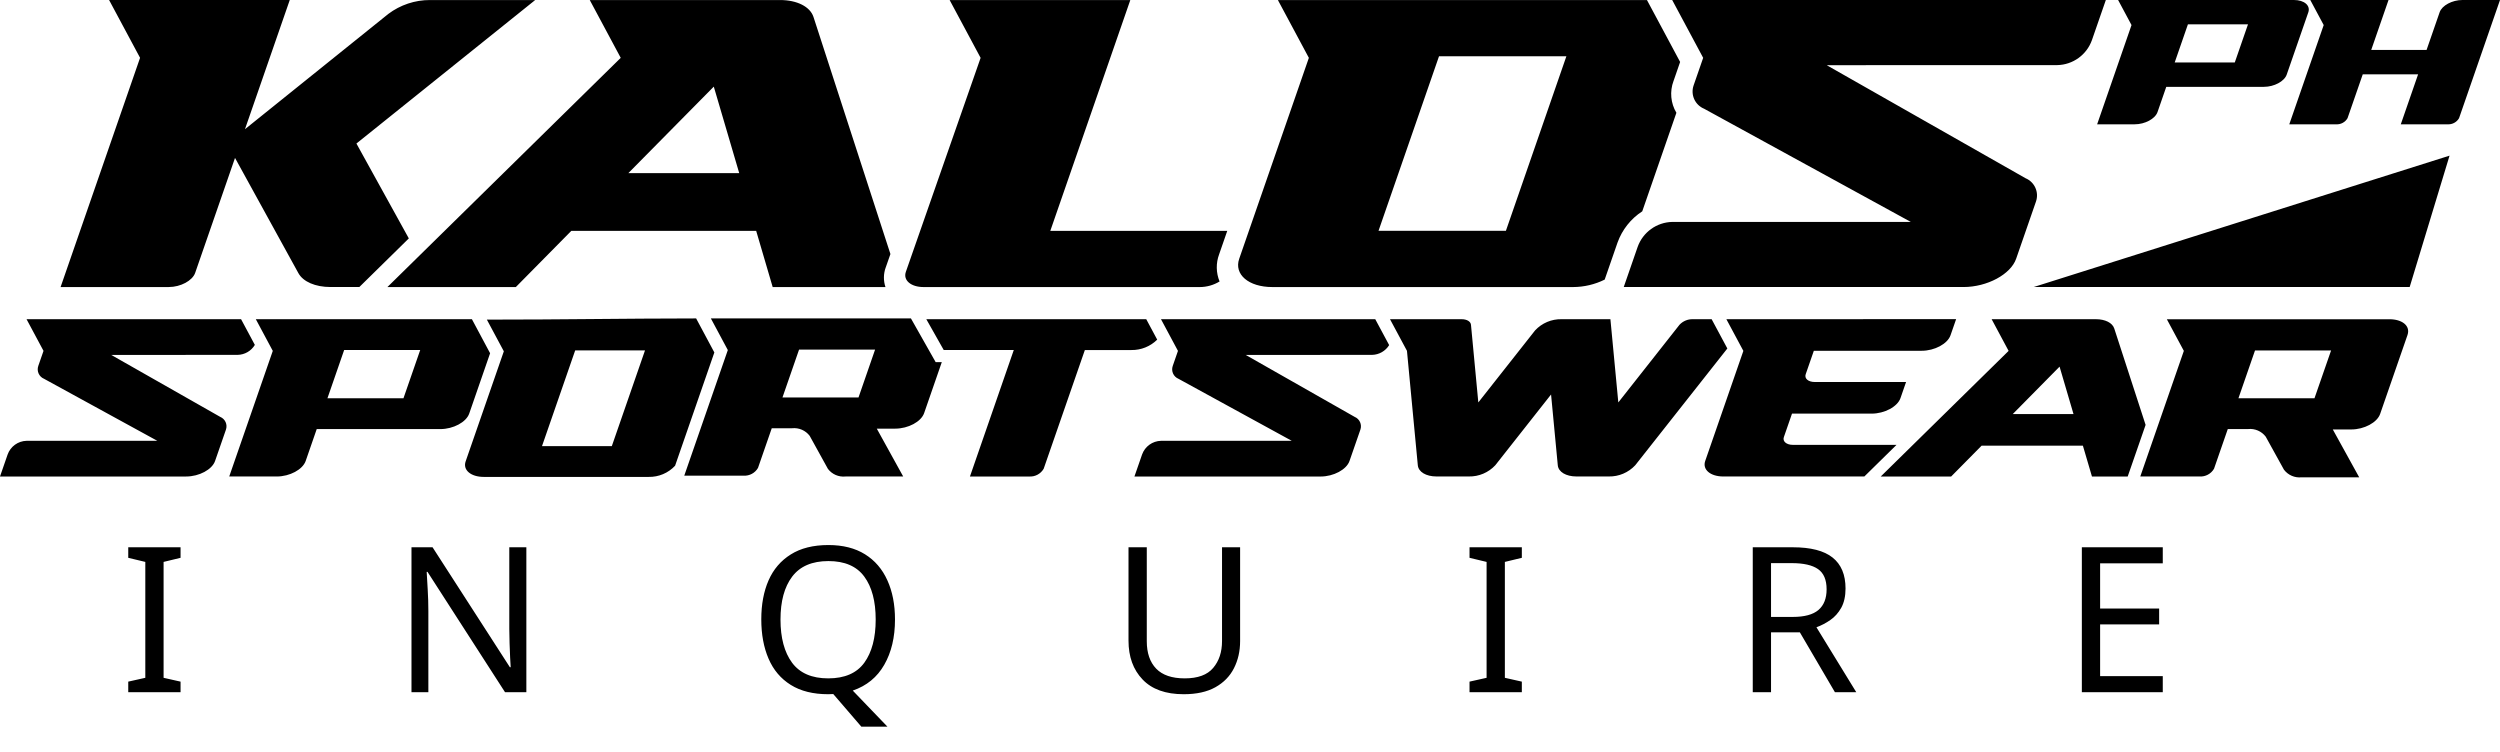
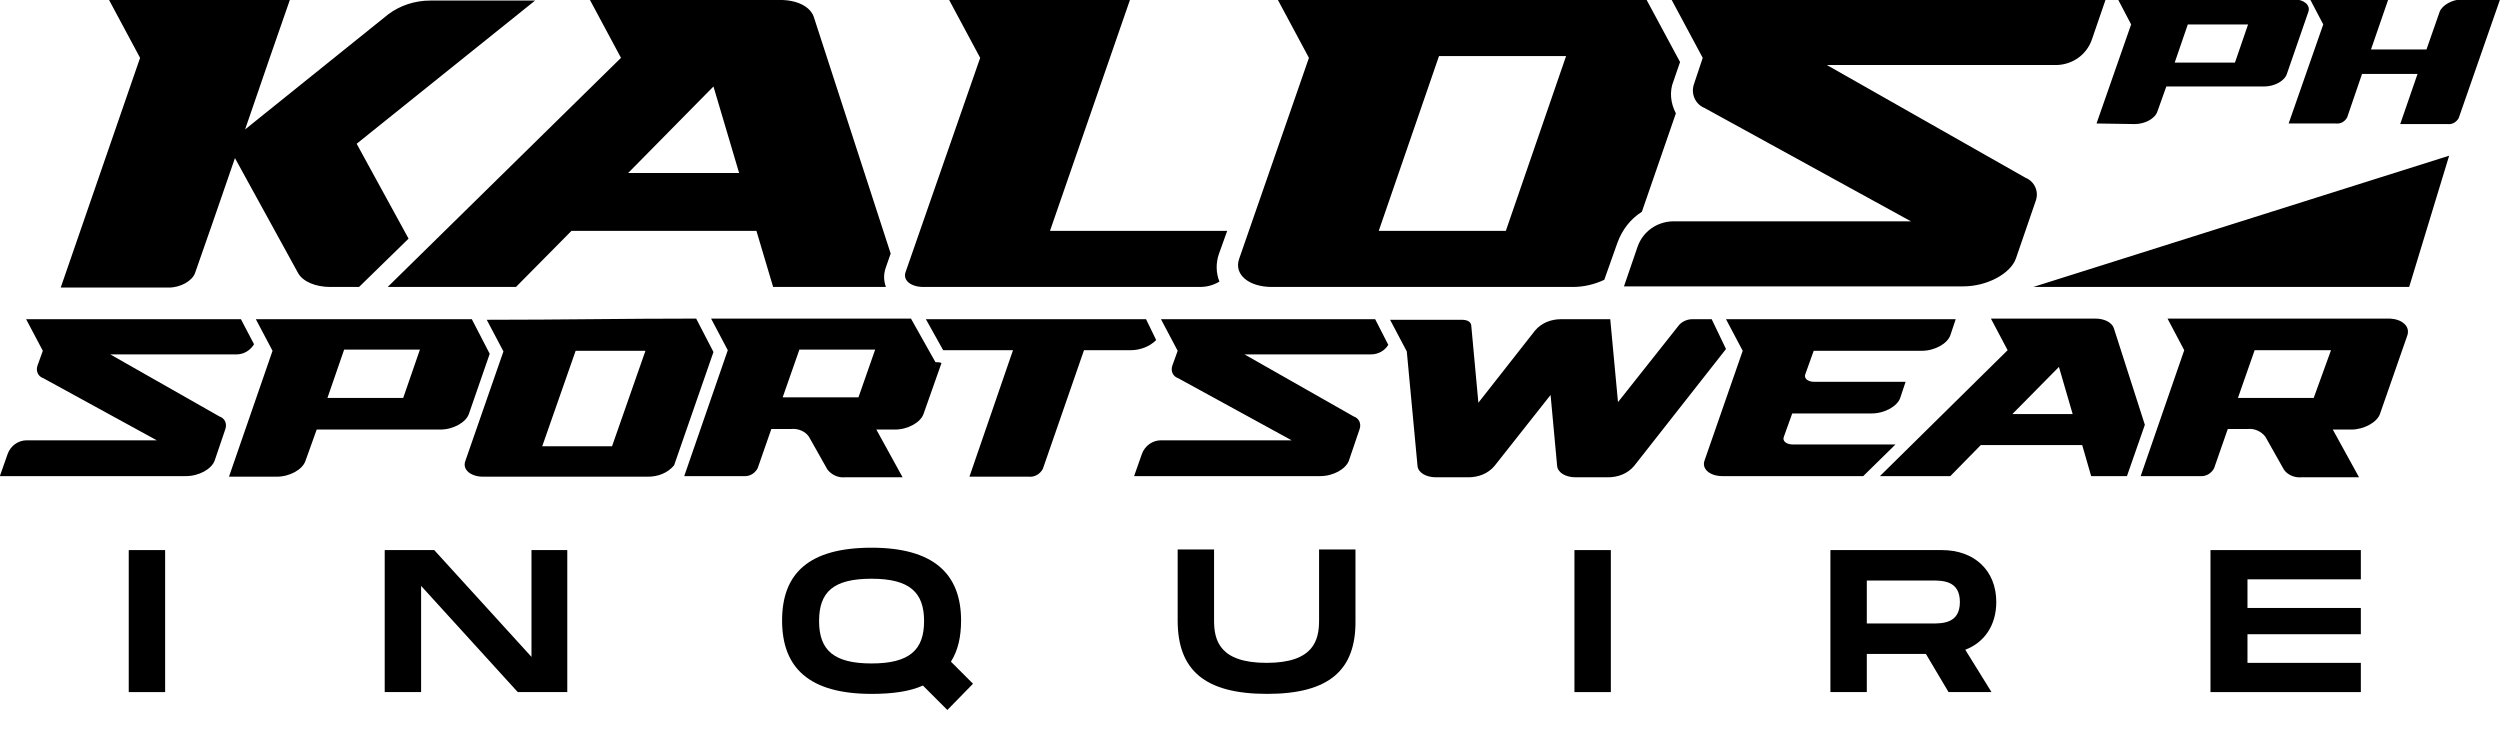
- <svg xmlns="http://www.w3.org/2000/svg" width="418.955" height="125.995" viewBox="0 0 418.955 125.995">
+ <svg xmlns="http://www.w3.org/2000/svg" version="1.1" id="Layer_1" x="0px" y="0px" viewBox="0 0 419 126" style="enable-background:new 0 0 419 126;" xml:space="preserve">
+   <style type="text/css">
+ 	.st0{enable-background:new    ;}
+ </style>
  <g id="kalosph-inquiry" transform="translate(-750.523 -82.005)">
-     <path id="kalos-logo" d="M40.4,53.492H4.449L7.292,58.8l-.878,2.532a1.717,1.717,0,0,0,.967,2.146L26.362,73.872H4.46a3.46,3.46,0,0,0-3.184,2.3L0,79.853H31.2c2.18,0,4.345-1.164,4.841-2.6L37.863,72a1.707,1.707,0,0,0-.956-2.137L18.647,59.482c7.642-.015,3.54-.012,21.172-.012A3.441,3.441,0,0,0,42.708,57.8Zm38.684,0H42.87l2.844,5.31-7.3,21.05h7.965c2.18,0,4.345-1.164,4.847-2.6l1.851-5.345H73.791c2.177,0,4.345-1.164,4.841-2.6l3.5-10.11ZM67.615,66.741H54.874l2.8-8.086H70.42ZM116.66,53.362c-12.749.015-22.064.2-35.071.2l2.844,5.31-6.4,18.449c-.5,1.437.865,2.6,3.041,2.6H108.7a5.886,5.886,0,0,0,4.432-1.873l6.58-18.983Zm-14.13,21.4h-11.7L96.39,58.724h11.7ZM156.8,60.687l-4.146-7.331c-19.7,0-29.86,0-33.528,0l2.844,5.308-7.3,21.05h9.938a2.612,2.612,0,0,0,2.419-1.3l2.306-6.649h3.408a3.274,3.274,0,0,1,2.948,1.275l3.057,5.537a3.277,3.277,0,0,0,2.95,1.275h9.664l-4.427-8.02h3.09c2.18,0,4.345-1.164,4.844-2.6l2.961-8.545H156.8Zm-12.929,5.92H131.128l2.779-8.016h12.741Zm48.22-13.115H155.233l2.919,5.163h11.74l-7.347,21.2h9.935a2.614,2.614,0,0,0,2.422-1.3l6.9-19.895h7.8a6.012,6.012,0,0,0,4.324-1.742Zm38.377,0H194.561l2.844,5.31-.878,2.532a1.717,1.717,0,0,0,.967,2.146l18.981,10.392H194.57a3.459,3.459,0,0,0-3.181,2.3l-1.279,3.685h31.2c2.177,0,4.342-1.164,4.841-2.6L227.976,72a1.71,1.71,0,0,0-.957-2.137L208.76,59.482c7.642-.015,3.54-.012,21.172-.012a3.45,3.45,0,0,0,2.866-1.635Zm56.372,0H283.67a2.947,2.947,0,0,0-2.216.935L271.2,67.44l-1.324-13.949H261.69a5.894,5.894,0,0,0-4.432,1.873L247.739,67.44l-1.23-13.013c-.053-.554-.693-.935-1.57-.935h-12l2.842,5.3,1.818,19.18c.106,1.112,1.382,1.876,3.134,1.876h5.411a5.9,5.9,0,0,0,4.436-1.876l9.35-11.864,1.126,11.864c.1,1.112,1.379,1.876,3.134,1.876H269.6a5.9,5.9,0,0,0,4.433-1.876L289.472,58.4Zm2.469,0,2.847,5.31-6.394,18.449c-.5,1.437.862,2.6,3.041,2.6h23.627l5.392-5.3H300.461c-1.087,0-1.769-.583-1.518-1.3l1.364-3.934h13.335c2.18,0,4.346-1.167,4.844-2.6l.937-2.7h-15.3c-1.09,0-1.772-.583-1.521-1.3l1.364-3.934h18.063c2.18,0,4.345-1.161,4.844-2.6l.938-2.7C313.818,53.492,303.647,53.492,289.311,53.492Zm65,1.551c-.311-.941-1.509-1.55-3.069-1.55H333.763l2.844,5.31-21.428,21.05h11.8l5.1-5.163h16.976l1.519,5.163h5.99l3-8.647ZM337.3,69.392l7.847-7.95,2.336,7.95ZM403.45,56.153l-4.582,13.216c-.5,1.438-2.666,2.6-4.845,2.6h-3.089l4.426,8.02H385.7a3.273,3.273,0,0,1-2.949-1.276l-3.058-5.536a3.277,3.277,0,0,0-2.949-1.276h-3.407l-2.306,6.65a2.613,2.613,0,0,1-2.421,1.3h-9.937l7.3-21.051L363.124,53.5c3.9,0,15.117,0,37.3,0C402.495,53.492,404,54.561,403.45,56.153Zm-12.8,2.574H377.9l-2.778,8.016h12.743ZM59.73,24.053l8.781,15.9L60.219,48.1H55.387c-2.543,0-4.589-.886-5.383-2.328l-10.616-19.3a.029.029,0,0,0,0-.021c-2.739,7.892-5.3,15.313-6.683,19.282-.453,1.3-2.431,2.369-4.416,2.369H10.155L23.472,9.689,18.28,0H48.559C47,4.5,44.053,13,41.05,21.657c.007-.009.017-.015.024-.023l24-19.3A11.57,11.57,0,0,1,72.067.006H89.69Zm88.7,20.775.789-2.256L136.322,2.834c-.564-1.716-2.756-2.828-5.6-2.828H98.832l5.192,9.689-39.1,38.41H86.445l9.3-9.419h30.976l2.766,9.419h18.9A4.974,4.974,0,0,1,148.427,44.827Zm-43.135-15.81,14.323-14.5,4.263,14.5Zm99.085,18.15a6.393,6.393,0,0,1-3.318.938h-46.28c-2.129,0-3.464-1.138-2.978-2.546L164.333,9.695,159.141.006h30.279l-13.408,38.68h29.655L204.3,42.629A6.234,6.234,0,0,0,204.377,47.167Zm76.071-33.585,1.108-3.2L276,.006H214.151l5.19,9.689-11.67,33.666c-.907,2.622,1.572,4.744,5.548,4.744h50.409a12.011,12.011,0,0,0,5.289-1.249l2.153-6.208a10.437,10.437,0,0,1,4.143-5.235L280.934,18.9A6.159,6.159,0,0,1,280.448,13.583Zm-28.09,25.1H231.014l10.14-29.259H262.5ZM285.42,9.693,280.229,0H352.9l-2.33,6.722a6.3,6.3,0,0,1-5.807,4.189c-32.171,0-24.683-.007-38.627.021l33.313,18.938a3.12,3.12,0,0,1,1.745,3.9l-3.324,9.586c-.907,2.623-4.858,4.745-8.832,4.745H272.11l2.33-6.722a6.305,6.305,0,0,1,5.807-4.189h39.966l-34.63-18.965a3.123,3.123,0,0,1-1.764-3.914Zm72.315,11.138c1.721,0,3.432-.919,3.828-2.054l1.464-4.225h16.362c1.721,0,3.432-.919,3.824-2.054l3.619-10.436C387.225.926,386.15,0,384.429,0H354.957l2.248,4.2-5.763,16.632Zm8.919-16.748h10.068l-2.214,6.389H364.44Zm52.3-4.076-6.862,19.8a2.067,2.067,0,0,1-1.912,1.026h-7.851l2.9-8.373h-9.276l-2.548,7.347a2.066,2.066,0,0,1-1.912,1.026h-7.851L389.41,4.2,387.162,0h13.111l-2.9,8.373h9.276l2.19-6.318C409.229.923,410.94,0,412.661,0v0h6.294ZM340.812,48.1,410.5,26.084,403.818,48.1Z" transform="translate(750.523 82.005)" />
-     <text id="INQUIRE" transform="translate(959 198)" font-size="34" font-family="MonumentExtended-Regular, Monument" letter-spacing="1em">
-       <tspan x="-188.343" y="0">INQUIRE</tspan>
-     </text>
+     <path id="kalos-logo" d="M790.9,135.5h-36l2.8,5.3l-0.9,2.5c-0.3,0.9,0.1,1.8,1,2.1l19,10.4H755c-1.4,0-2.7,0.9-3.2,2.3l-1.3,3.7   h31.2c2.2,0,4.3-1.2,4.8-2.6l1.8-5.3c0.3-0.9-0.1-1.8-1-2.1l-18.3-10.4c7.6,0,3.5,0,21.2,0c1.2,0,2.3-0.7,2.9-1.7L790.9,135.5z    M829.6,135.5h-36.2l2.8,5.3l-7.3,21.1h8c2.2,0,4.3-1.2,4.8-2.6l1.9-5.3h20.7c2.2,0,4.3-1.2,4.8-2.6l3.5-10.1L829.6,135.5z    M818.1,148.7h-12.7l2.8-8.1h12.7L818.1,148.7z M867.2,135.4c-12.7,0-22.1,0.2-35.1,0.2l2.8,5.3l-6.4,18.4c-0.5,1.4,0.9,2.6,3,2.6   h27.6c1.7,0,3.3-0.6,4.4-1.9l6.6-19L867.2,135.4z M853.1,156.8h-11.7l5.6-16h11.7L853.1,156.8z M907.3,142.7l-4.1-7.3   c-19.7,0-29.9,0-33.5,0l2.8,5.3l-7.3,21.1h9.9c1,0.1,1.9-0.4,2.4-1.3l2.3-6.6h3.4c1.1-0.1,2.3,0.4,2.9,1.3l3.1,5.5   c0.7,0.9,1.8,1.4,2.9,1.3h9.7l-4.4-8h3.1c2.2,0,4.3-1.2,4.8-2.6l3-8.5C908.4,142.7,907.3,142.7,907.3,142.7z M894.4,148.6h-12.7   l2.8-8h12.7L894.4,148.6z M942.6,135.5h-36.9l2.9,5.2h11.7l-7.3,21.2h9.9c1,0.1,1.9-0.4,2.4-1.3l6.9-19.9h7.8   c1.6,0,3.2-0.6,4.3-1.7L942.6,135.5z M981,135.5h-35.9l2.8,5.3l-0.9,2.5c-0.3,0.9,0.1,1.8,1,2.1l19,10.4h-21.9   c-1.4,0-2.7,0.9-3.2,2.3l-1.3,3.7h31.2c2.2,0,4.3-1.2,4.8-2.6l1.8-5.3c0.3-0.9-0.1-1.8-1-2.1l-18.3-10.4c7.6,0,3.5,0,21.2,0   c1.2,0,2.3-0.6,2.9-1.6L981,135.5z M1037.4,135.5h-3.2c-0.8,0-1.6,0.3-2.2,0.9l-10.3,13l-1.3-13.9h-8.2c-1.7,0-3.3,0.6-4.4,1.9   l-9.5,12.1l-1.2-13c-0.1-0.6-0.7-0.9-1.6-0.9h-12l2.8,5.3l1.8,19.2c0.1,1.1,1.4,1.9,3.1,1.9h5.4c1.7,0,3.3-0.6,4.4-1.9l9.4-11.9   l1.1,11.9c0.1,1.1,1.4,1.9,3.1,1.9h5.4c1.7,0,3.3-0.6,4.4-1.9l15.4-19.6L1037.4,135.5z M1039.8,135.5l2.8,5.3l-6.4,18.4   c-0.5,1.4,0.9,2.6,3,2.6h23.6l5.4-5.3H1051c-1.1,0-1.8-0.6-1.5-1.3l1.4-3.9h13.3c2.2,0,4.3-1.2,4.8-2.6l0.9-2.7h-15.3   c-1.1,0-1.8-0.6-1.5-1.3l1.4-3.9h18.1c2.2,0,4.3-1.2,4.8-2.6l0.9-2.7C1064.3,135.5,1054.2,135.5,1039.8,135.5L1039.8,135.5z    M1104.8,137c-0.3-0.9-1.5-1.6-3.1-1.6h-17.5l2.8,5.3l-21.4,21.1h11.8l5.1-5.2h17l1.5,5.2h6l3-8.6L1104.8,137z M1087.8,151.4   l7.8-7.9l2.3,7.9H1087.8z M1154,138.2l-4.6,13.2c-0.5,1.4-2.7,2.6-4.8,2.6h-3.1l4.4,8h-9.7c-1.1,0.1-2.3-0.4-2.9-1.3l-3.1-5.5   c-0.7-0.9-1.8-1.4-2.9-1.3h-3.4l-2.3,6.6c-0.5,0.9-1.4,1.4-2.4,1.3h-9.9l7.3-21.1l-2.8-5.3c3.9,0,15.1,0,37.3,0   C1153,135.5,1154.5,136.6,1154,138.2z M1141.2,140.7h-12.8l-2.8,8h12.7L1141.2,140.7z M810.3,106.1L819,122l-8.3,8.1h-4.8   c-2.5,0-4.6-0.9-5.4-2.3l-10.6-19.3c0,0,0,0,0,0c-2.7,7.9-5.3,15.3-6.7,19.3c-0.5,1.3-2.4,2.4-4.4,2.4h-18.1L774,91.7l-5.2-9.7   h30.3c-1.6,4.5-4.5,13-7.5,21.7c0,0,0,0,0,0l24-19.3c2-1.5,4.5-2.3,7-2.3h17.6L810.3,106.1z M899,126.8l0.8-2.3l-12.9-39.7   c-0.6-1.7-2.8-2.8-5.6-2.8h-31.9l5.2,9.7l-39.1,38.4H837l9.3-9.4h31l2.8,9.4h18.9C898.6,129,898.6,127.9,899,126.8L899,126.8z    M855.8,111l14.3-14.5l4.3,14.5H855.8z M954.9,129.2c-1,0.6-2.1,0.9-3.3,0.9h-46.3c-2.1,0-3.5-1.1-3-2.5l12.5-35.9l-5.2-9.7h30.3   l-13.4,38.7h29.7l-1.4,3.9C954.3,126.1,954.3,127.7,954.9,129.2L954.9,129.2z M1031,95.6l1.1-3.2l-5.6-10.4h-61.8l5.2,9.7   l-11.7,33.7c-0.9,2.6,1.6,4.7,5.5,4.7h50.4c1.8,0,3.6-0.4,5.3-1.2l2.2-6.2c0.8-2.2,2.2-4,4.1-5.2l5.7-16.5   C1030.5,99.3,1030.3,97.3,1031,95.6L1031,95.6z M1002.9,120.7h-21.3l10.1-29.3h21.3L1002.9,120.7z M1035.9,91.7l-5.2-9.7h72.7   l-2.3,6.7c-0.9,2.5-3.2,4.1-5.8,4.2c-32.2,0-24.7,0-38.6,0l33.3,18.9c1.5,0.6,2.3,2.3,1.7,3.9l-3.3,9.6c-0.9,2.6-4.9,4.7-8.8,4.7   h-56.9l2.3-6.7c0.9-2.5,3.2-4.1,5.8-4.2h40l-34.6-19c-1.5-0.6-2.3-2.3-1.8-3.9L1035.9,91.7z M1108.3,102.8c1.7,0,3.4-0.9,3.8-2.1   l1.5-4.2h16.4c1.7,0,3.4-0.9,3.8-2.1l3.6-10.4c0.4-1.1-0.7-2.1-2.4-2.1h-29.5l2.2,4.2l-5.8,16.6L1108.3,102.8z M1117.2,86.1h10.1   l-2.2,6.4H1115L1117.2,86.1z M1169.5,82l-6.9,19.8c-0.4,0.7-1.1,1.1-1.9,1h-7.9l2.9-8.4h-9.3l-2.5,7.3c-0.4,0.7-1.1,1.1-1.9,1h-7.9   l5.8-16.6l-2.2-4.2h13.1l-2.9,8.4h9.3l2.2-6.3c0.4-1.1,2.1-2.1,3.8-2.1l0,0L1169.5,82L1169.5,82z M1091.3,130.1l69.7-22l-6.7,22   H1091.3z" />
+     <g class="st0">
+       <path d="M778.2,198h-6.1v-23.8h6.1V198z" />
+       <path d="M845.6,174.2V198h-8.3l-16.2-17.8V198H815v-23.8h8.3l16.3,17.9v-17.9H845.6z" />
+       <path d="M909.3,201l-4.1-4.1c-2.2,1-5.1,1.4-8.6,1.4c-10.5,0-15-4.4-15-12.3c0-7.9,4.5-12.2,15-12.2c10.4,0,15,4.4,15,12.2    c0,2.7-0.5,5-1.7,6.9l3.7,3.7L909.3,201z M896.6,193.2c6.4,0,8.8-2.3,8.8-7.1c0-4.8-2.4-7.1-8.8-7.1c-6.4,0-8.8,2.2-8.8,7.1    C887.8,191,890.3,193.2,896.6,193.2z" />
+       <path d="M962.9,198.3c-10.5,0-15-4-15-12.3v-11.9h6.1v11.9c0,3.3,0.9,7.1,8.8,7.1c7.9,0,8.8-3.8,8.8-7.1v-11.9h6.1v11.9    C977.8,194.3,973.3,198.3,962.9,198.3z" />
+       <path d="M1020.5,198h-6.1v-23.8h6.1V198z" />
+       <path d="M1079.9,190.9l4.4,7.1h-7.2l-3.8-6.4h-9.9v6.4h-6.1v-23.8h18.7c5.4,0,9.1,3.4,9.1,8.7    C1085.1,186.8,1083.1,189.7,1079.9,190.9z M1063.4,186.5h10.9c1.8,0,4.7,0,4.7-3.6c0-3.6-2.9-3.6-4.7-3.6h-10.9V186.5z" />
+       <path d="M1127.2,179.1v4.8h19v4.4h-19v4.8h19v4.9h-25.2v-23.8h25.2v4.9H1127.2z" />
+     </g>
  </g>
</svg>
